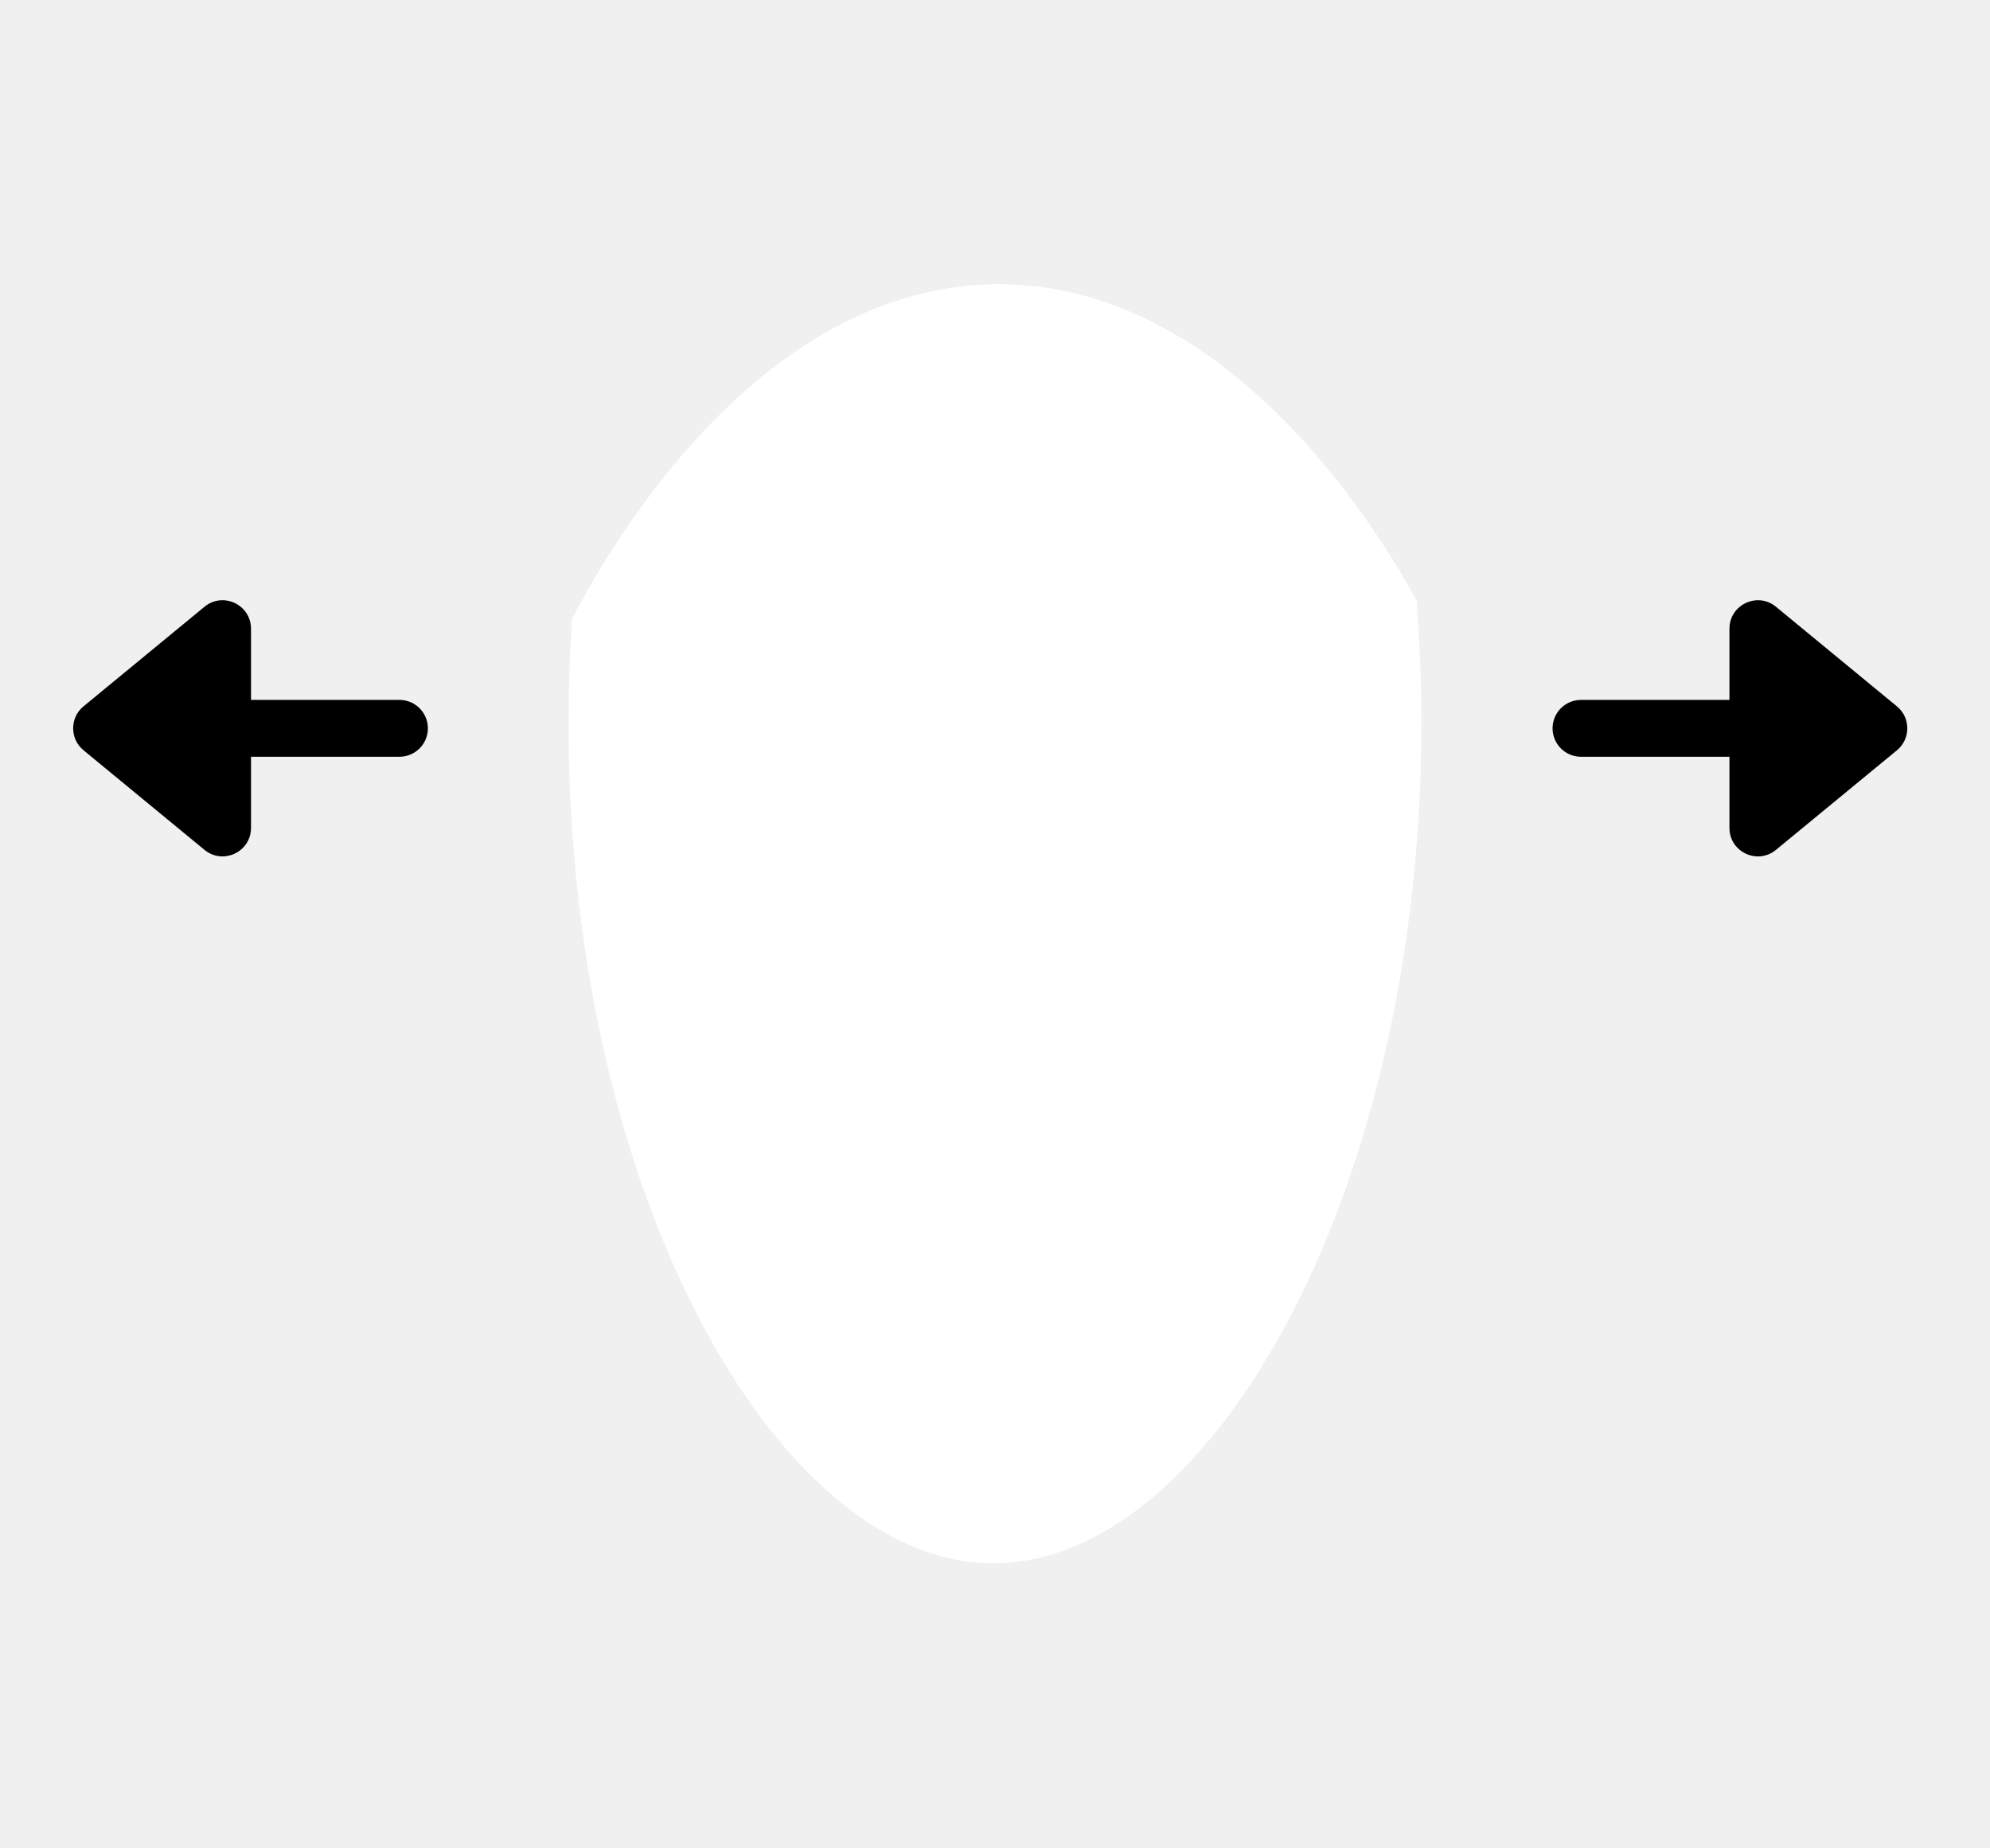
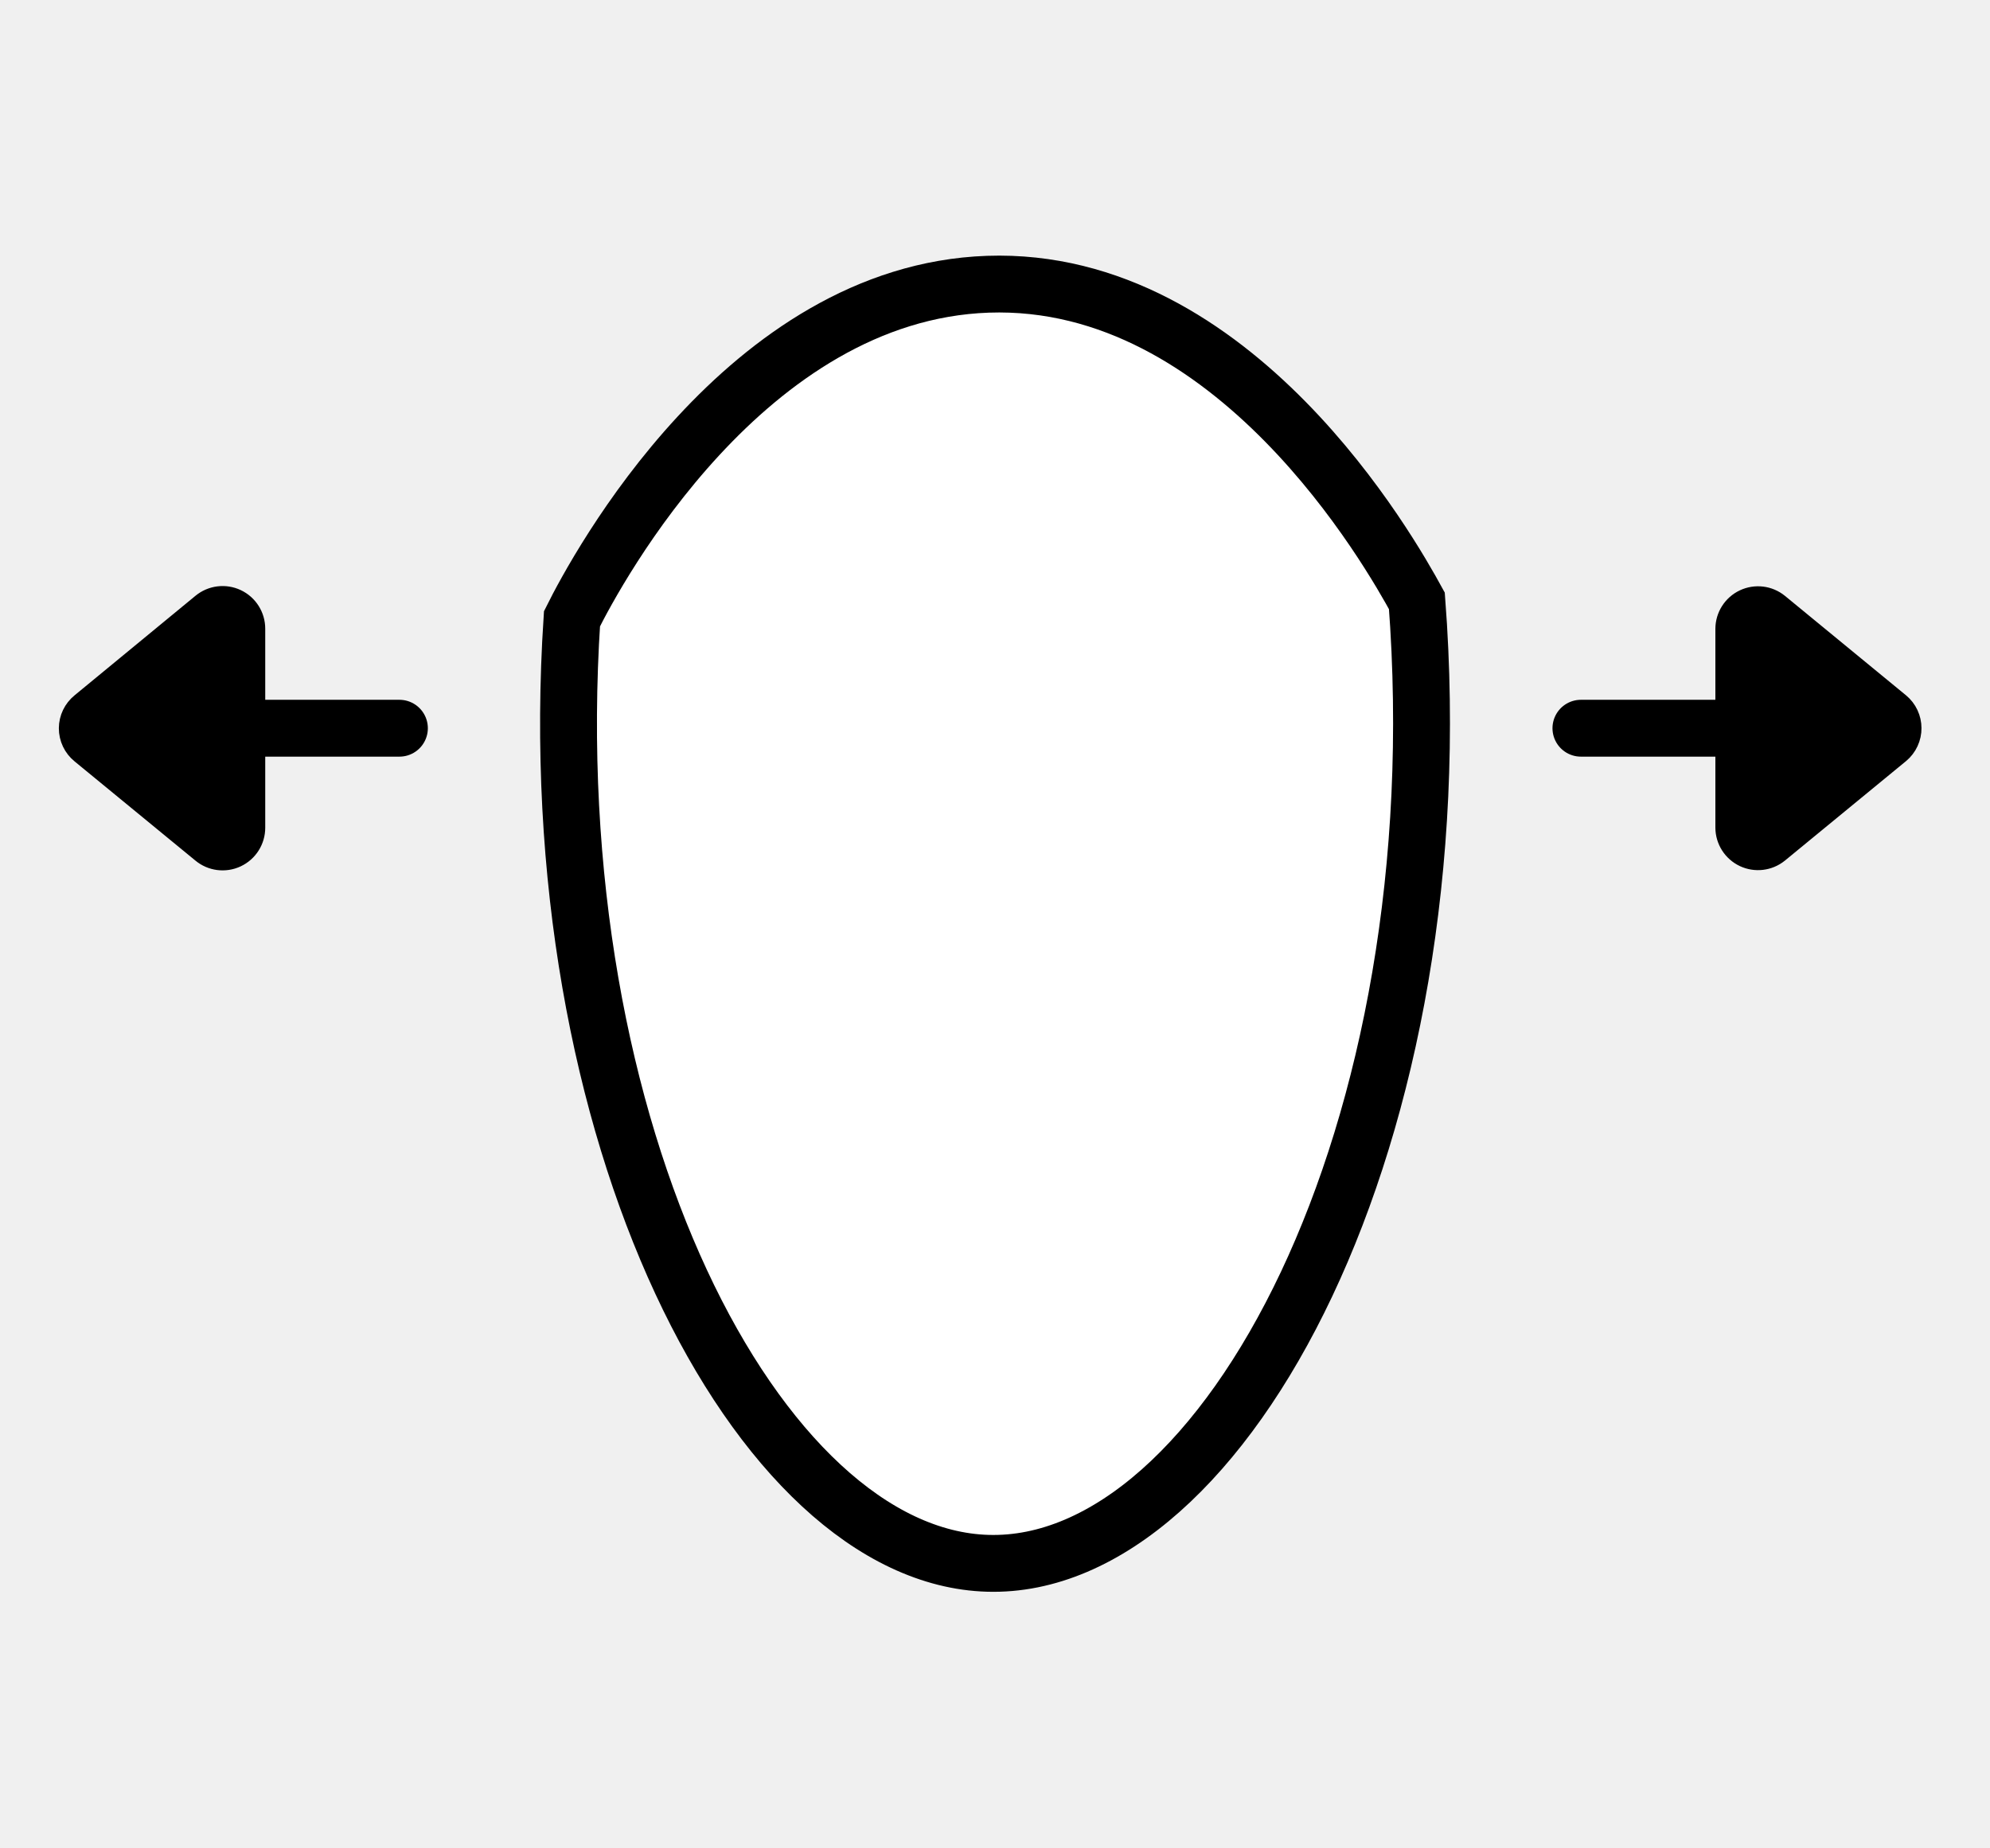
- <svg xmlns="http://www.w3.org/2000/svg" width="70" height="65" viewBox="0 0 70 65">
-   <g id="Group_879" data-name="Group 879" transform="translate(211 -321)">
-     <rect id="Rectangle_211" data-name="Rectangle 211" width="70" height="65" transform="translate(-211 321)" fill="none" />
-     <g id="Group_877" data-name="Group 877" transform="translate(-6 -1)">
-       <path id="Path_65" data-name="Path 65" d="M319.127,78.487c1.432,18.715-6.744,34.095-15.088,33.856-8.082-.231-15.818-15.1-14.625-33.223.9-1.73,6.11-11.47,14.625-11.767C312.736,67.049,318.226,76.827,319.127,78.487Z" transform="translate(-474.292 264.654)" fill="#fff" />
-       <g id="Group_861" data-name="Group 861" transform="translate(-149.387 342)">
-         <g id="Group_24" data-name="Group 24" transform="translate(0)">
-           <line id="Line_1" data-name="Line 1" x2="5.222" transform="translate(0 5.624)" fill="none" stroke="#000" stroke-linecap="round" stroke-width="2" />
-           <g id="Polygon_1" data-name="Polygon 1" transform="translate(12.051) rotate(90)">
-             <path d="M 9.128 5.829 L 2.119 5.829 C 2.119 5.829 2.119 5.829 2.119 5.829 C 2.119 5.829 2.119 5.829 2.119 5.829 L 5.624 1.573 L 9.128 5.829 C 9.128 5.829 9.128 5.829 9.128 5.829 L 9.128 5.829 Z" stroke="none" />
-             <path d="M 5.624 3.146 L 4.238 4.829 L 7.009 4.829 L 5.624 3.146 M 5.624 0.573 C 5.91 0.573 6.196 0.694 6.396 0.937 L 9.9 5.193 C 10.438 5.845 9.974 6.829 9.128 6.829 L 2.119 6.829 C 1.274 6.829 0.81 5.845 1.347 5.193 L 4.852 0.937 C 5.052 0.694 5.338 0.573 5.624 0.573 Z" stroke="none" />
+ <svg xmlns="http://www.w3.org/2000/svg" viewBox="0 0 70 65">
+   <defs>
+     <style>.cls-1,.cls-3{fill:none;}.cls-2{fill:#fff;}.cls-2,.cls-3,.cls-4{stroke:#000;}.cls-2,.cls-4{stroke-miterlimit:10;}.cls-2,.cls-3{stroke-width:2px;}.cls-3{stroke-linecap:round;}</style>
+   </defs>
+   <g id="Layer_2" data-name="Layer 2">
+     <g id="Layer_1-2" data-name="Layer 1">
+       <rect id="Rectangle_211" data-name="Rectangle 211" class="cls-1" width="70" height="65" />
+       <path id="Path_65" data-name="Path 65" class="cls-2" d="M49.84,21.14C51.27,39.86,43.09,55.24,34.75,55c-8.08-.23-15.82-15.1-14.63-33.23C21,20,26.23,10.3,34.75,10,43.44,9.7,48.93,19.48,49.84,21.14Z" />
+       <g id="Group_861" data-name="Group 861">
+         <g id="Group_24-3" data-name="Group 24-3">
+           <line id="Line_1-3" data-name="Line 1-3" class="cls-3" x1="55.61" y1="25.62" x2="60.84" y2="25.62" />
+           <g id="Polygon_1-3" data-name="Polygon 1-3">
+             <path class="cls-4" d="M61.84,29.13v-7h0l4.25,3.5-4.25,3.51Z" />
+             <path class="cls-4" d="M64.52,25.62l-1.68-1.38V27l1.68-1.39m2.57,0a1,1,0,0,1-.36.78l-4.26,3.5a1,1,0,0,1-1.63-.77v-7a1,1,0,0,1,1.63-.77l4.26,3.5A1,1,0,0,1,67.09,25.62Z" />
          </g>
        </g>
      </g>
-       <g id="Group_862" data-name="Group 862" transform="translate(-203 342)">
-         <g id="Group_24-2" data-name="Group 24" transform="translate(0)">
-           <line id="Line_1-2" data-name="Line 1" x1="5.222" transform="translate(6.829 5.624)" fill="none" stroke="#000" stroke-linecap="round" stroke-width="2" />
-           <g id="Polygon_1-2" data-name="Polygon 1" transform="translate(0 11.247) rotate(-90)">
-             <path d="M 9.128 5.829 L 2.119 5.829 C 2.119 5.829 2.119 5.829 2.119 5.829 C 2.119 5.829 2.119 5.829 2.119 5.829 L 5.624 1.573 L 9.128 5.829 C 9.128 5.829 9.128 5.829 9.128 5.829 L 9.128 5.829 Z" stroke="none" />
-             <path d="M 5.624 3.146 L 4.238 4.829 L 7.009 4.829 L 5.624 3.146 M 5.624 0.573 C 5.91 0.573 6.196 0.694 6.396 0.937 L 9.9 5.193 C 10.438 5.845 9.974 6.829 9.128 6.829 L 2.119 6.829 C 1.274 6.829 0.81 5.845 1.347 5.193 L 4.852 0.937 C 5.052 0.694 5.338 0.573 5.624 0.573 Z" stroke="none" />
+       <g id="Group_862" data-name="Group 862">
+         <g id="Group_24-4" data-name="Group 24-4">
+           <line id="Line_1-4" data-name="Line 1-4" class="cls-3" x1="14.05" y1="25.62" x2="8.83" y2="25.62" />
+           <g id="Polygon_1-4" data-name="Polygon 1-4">
+             <path class="cls-4" d="M7.83,22.12v7h0L3.57,25.62l4.26-3.5Z" />
+             <path class="cls-4" d="M5.15,25.62,6.83,27V24.24L5.15,25.62m-2.58,0a1,1,0,0,1,.37-.77l4.25-3.5a1,1,0,0,1,1.64.77v7a1,1,0,0,1-1.64.77L2.94,26.4A1,1,0,0,1,2.57,25.62Z" />
          </g>
        </g>
      </g>
    </g>
  </g>
</svg>
